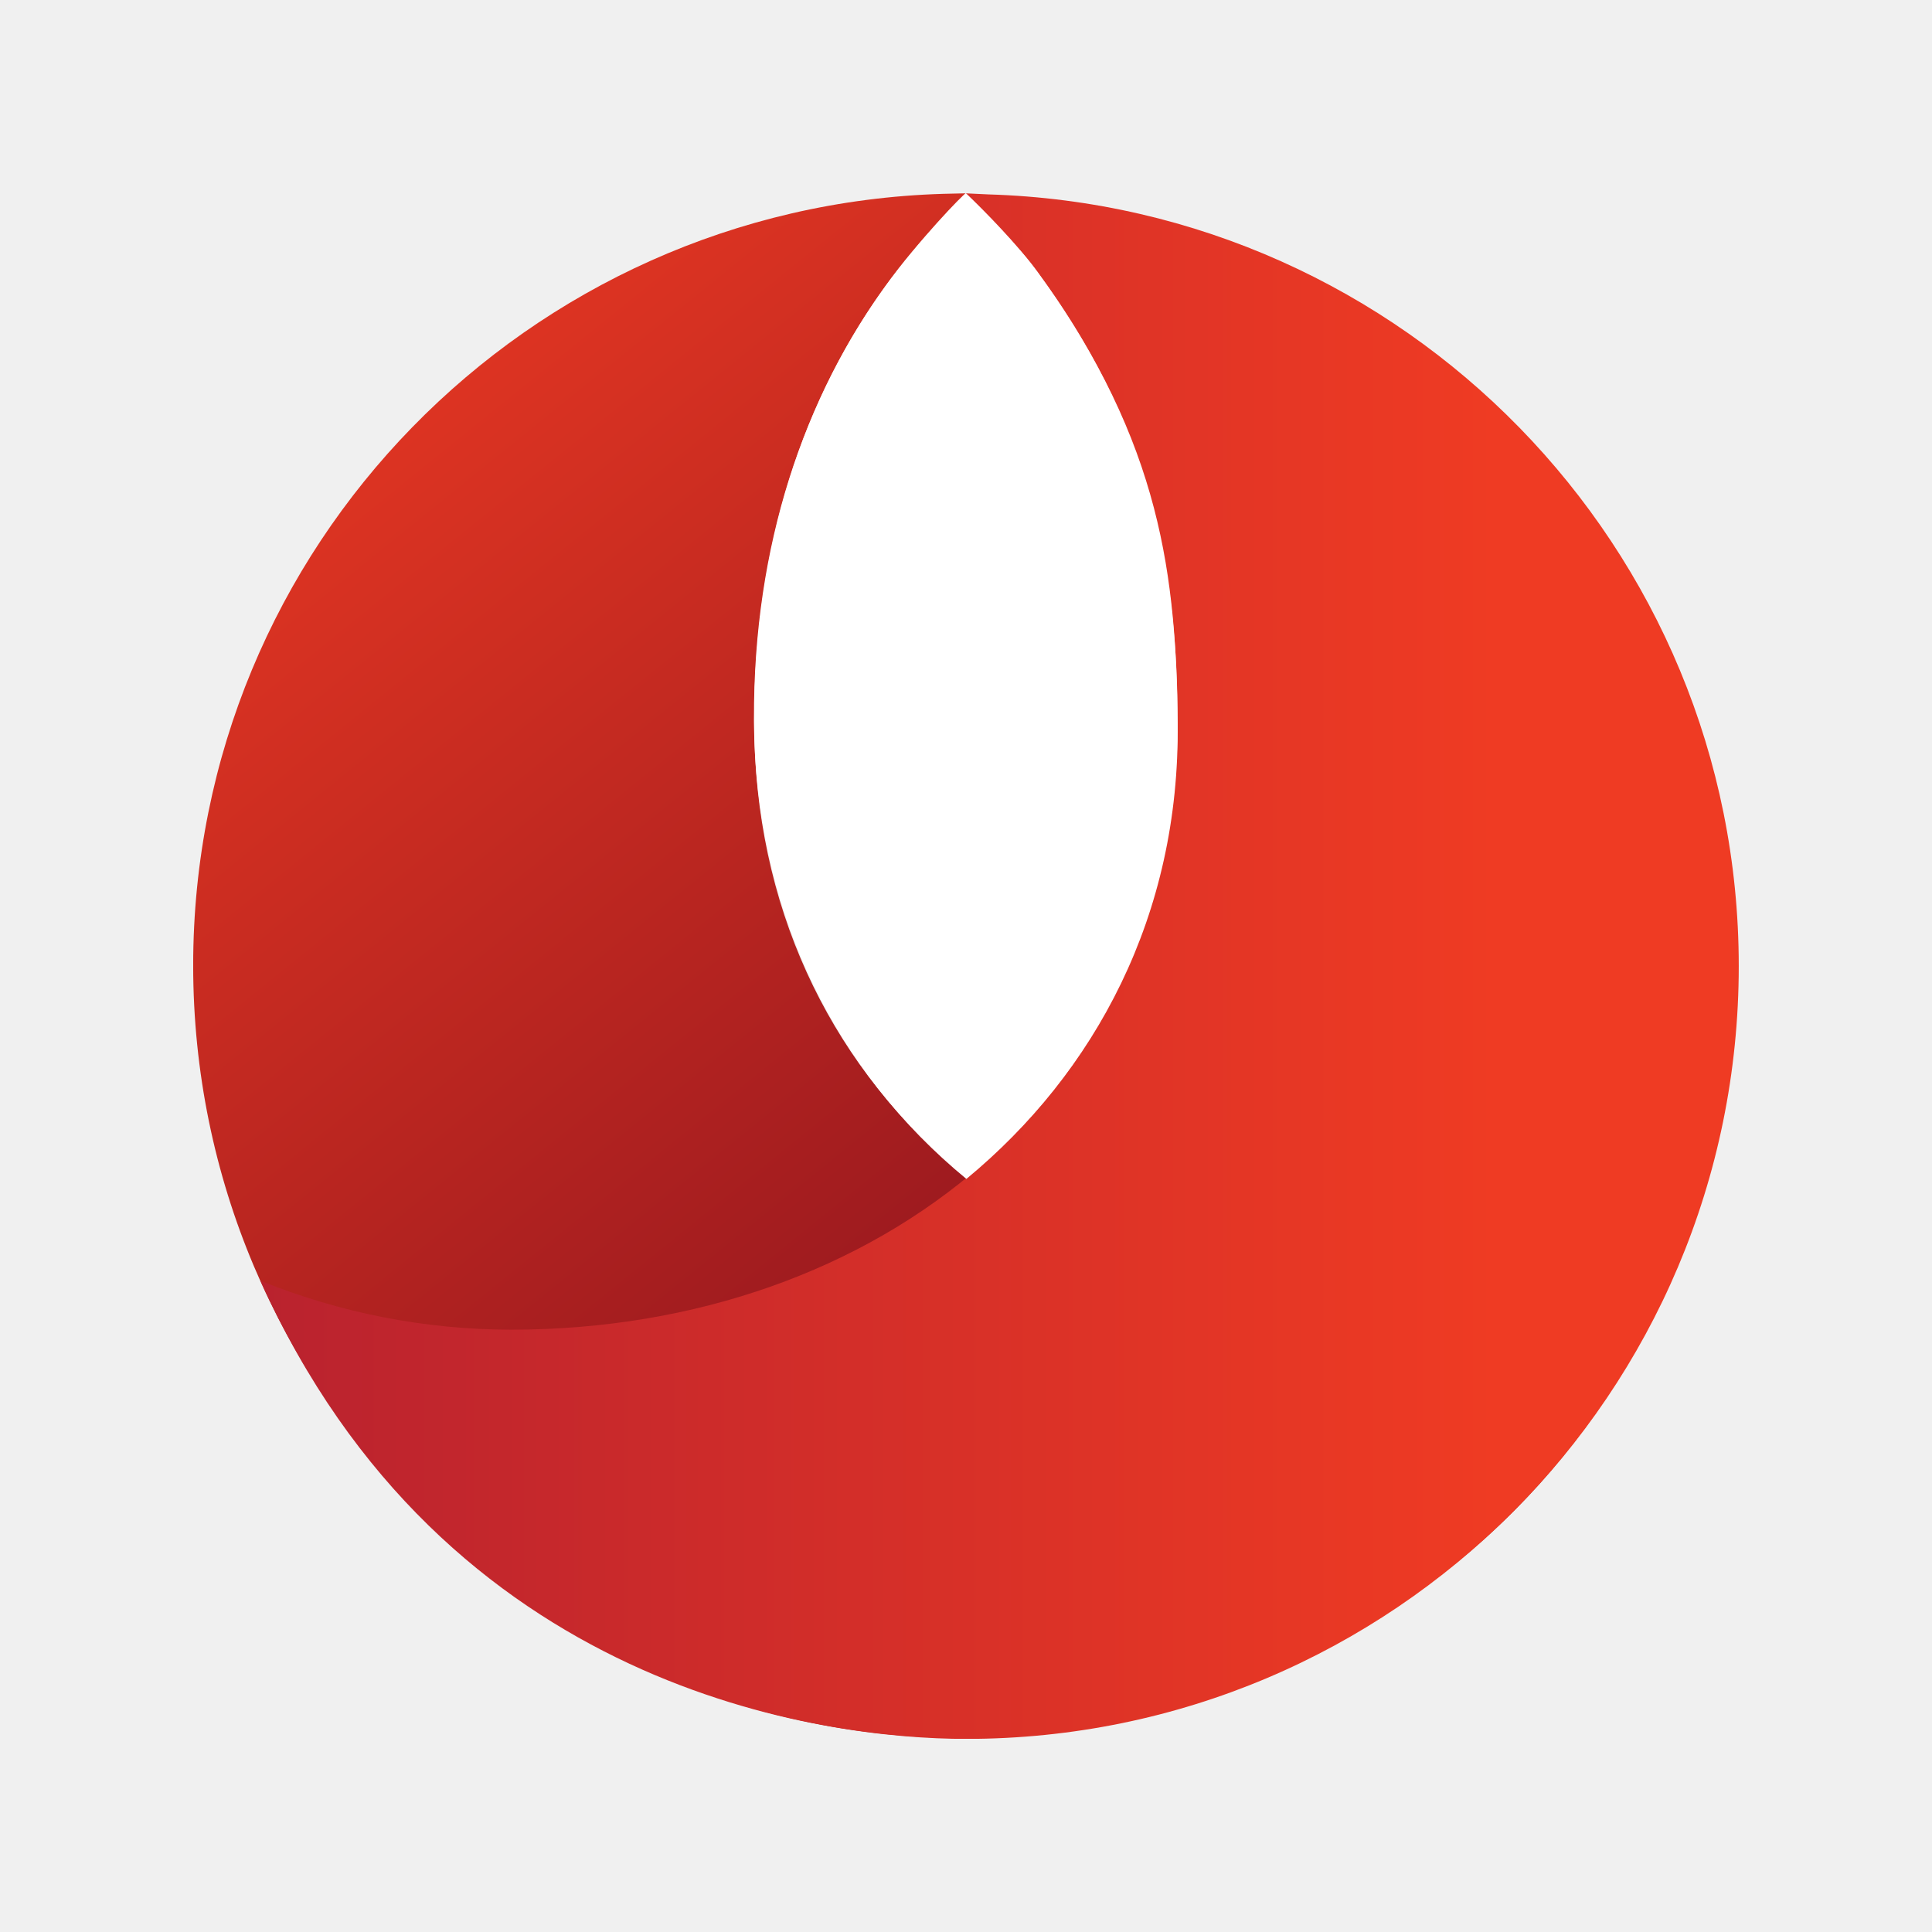
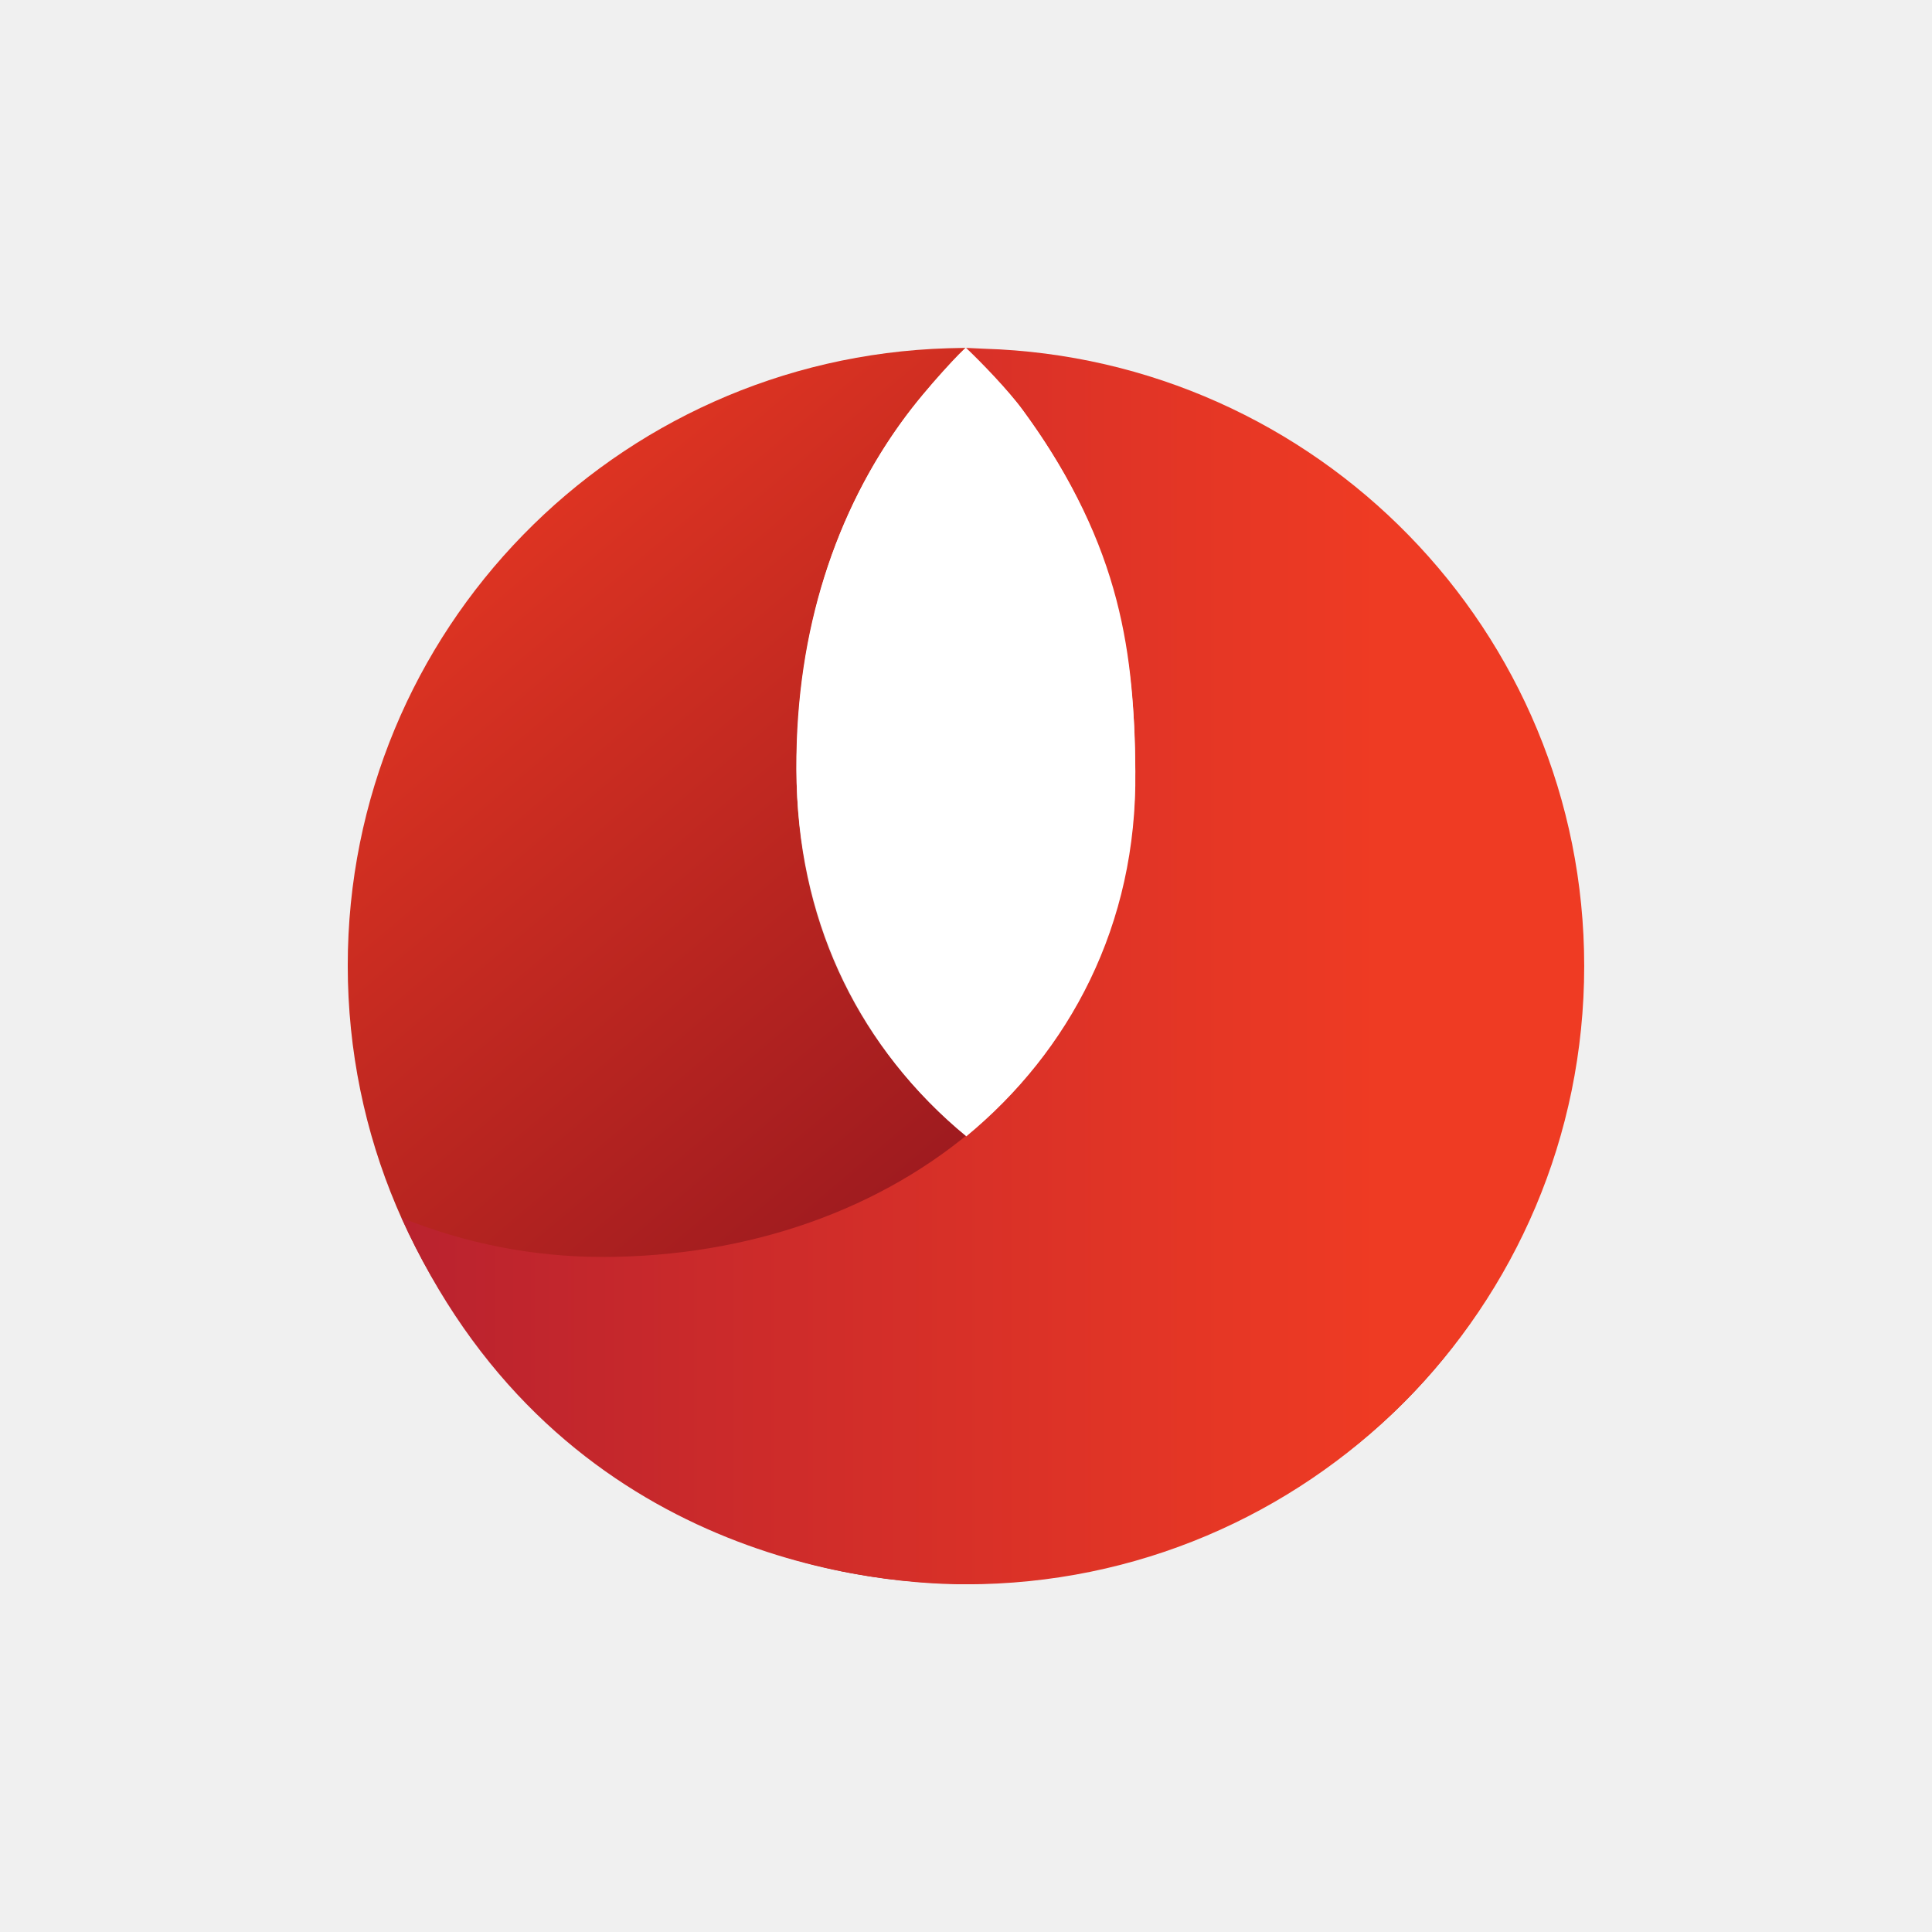
<svg xmlns="http://www.w3.org/2000/svg" width="300" height="300" viewBox="0 0 300 300">
-   <svg xml:space="preserve" x="30" y="30" width="240" height="240" viewBox="0 0 28.679 28.679" preserveAspectRatio="xMidYMid meet">
+   <svg xml:space="preserve" x="54" y="54" width="192" height="192" viewBox="0 0 28.679 28.679" preserveAspectRatio="xMidYMid meet">
    <defs>
      <linearGradient id="b" x1="0" x2="1" y1="0" y2="0" gradientTransform="rotate(-50.323 871.87 368.813)scale(21.015 -21.015)" gradientUnits="userSpaceOnUse" spreadMethod="pad">
        <stop offset="0" style="stop-opacity:1;stop-color:#ef3b23" />
        <stop offset="1" style="stop-opacity:1;stop-color:#8b131e" />
      </linearGradient>
      <linearGradient id="d" x1="0" x2="1" y1="0" y2="0" gradientTransform="matrix(18.014 0 0 -18.014 31.518 794.39)" gradientUnits="userSpaceOnUse" spreadMethod="pad">
        <stop offset="0" style="stop-opacity:1;stop-color:#b7212f" />
        <stop offset="1" style="stop-opacity:1;stop-color:#ef3b23" />
      </linearGradient>
      <clipPath id="a" clipPathUnits="userSpaceOnUse">
        <path d="m43.584 815.254 18.951-22.845-22.752-18.873-18.951 22.844" />
      </clipPath>
      <clipPath id="c" clipPathUnits="userSpaceOnUse">
        <path d="M32.333 805.144h20.573v-21.509H32.333Z" />
      </clipPath>
    </defs>
    <g clip-path="url(#a)" transform="matrix(1.33333 0 0 -1.33333 -41.863 1073.525)">
      <path d="M41.837 805.137c-5.788-.173-10.44-4.908-10.44-10.737 0-5.941 4.815-10.755 10.749-10.755 1.967 0 7.308.824 9.824 6.377a9.3 9.3 0 0 0-3.493-.682c-5.125 0-9.266 3.321-9.273 8.444-.005 2.633.791 4.751 2.01 6.313.247.318.654.763.932 1.047z" style="fill:url(#b);stroke:none" />
    </g>
    <g clip-path="url(#c)" transform="matrix(1.33333 0 0 -1.33333 -41.863 1073.525)">
      <path d="M43.111 804.097c1.612-2.152 1.986-4.209 1.986-6.322 0-5.123-4.152-8.445-9.273-8.445a9.3 9.3 0 0 0-3.491.682c2.564-5.712 7.852-6.377 9.819-6.377 5.938 0 10.754 4.815 10.754 10.755 0 5.831-4.653 10.566-10.443 10.739l-.317.015c.279-.284.724-.722.965-1.047" style="fill:url(#d);stroke:none" />
    </g>
    <path d="M0 0c-1.128-1.559-1.845-3.593-1.835-6.036.01-2.682 1.155-4.919 2.956-6.397 1.79 1.478 2.975 3.672 2.94 6.349C4.038-4.08 3.85-2.206 2.122.175c-.275.38-.756.872-1.007 1.109C1.086 1.284.44.61 0 0" style="fill:#fff;fill-opacity:1;fill-rule:nonzero;stroke:none" transform="matrix(1.33333 0 0 -1.33333 12.852 1.713)" />
  </svg>
</svg>
